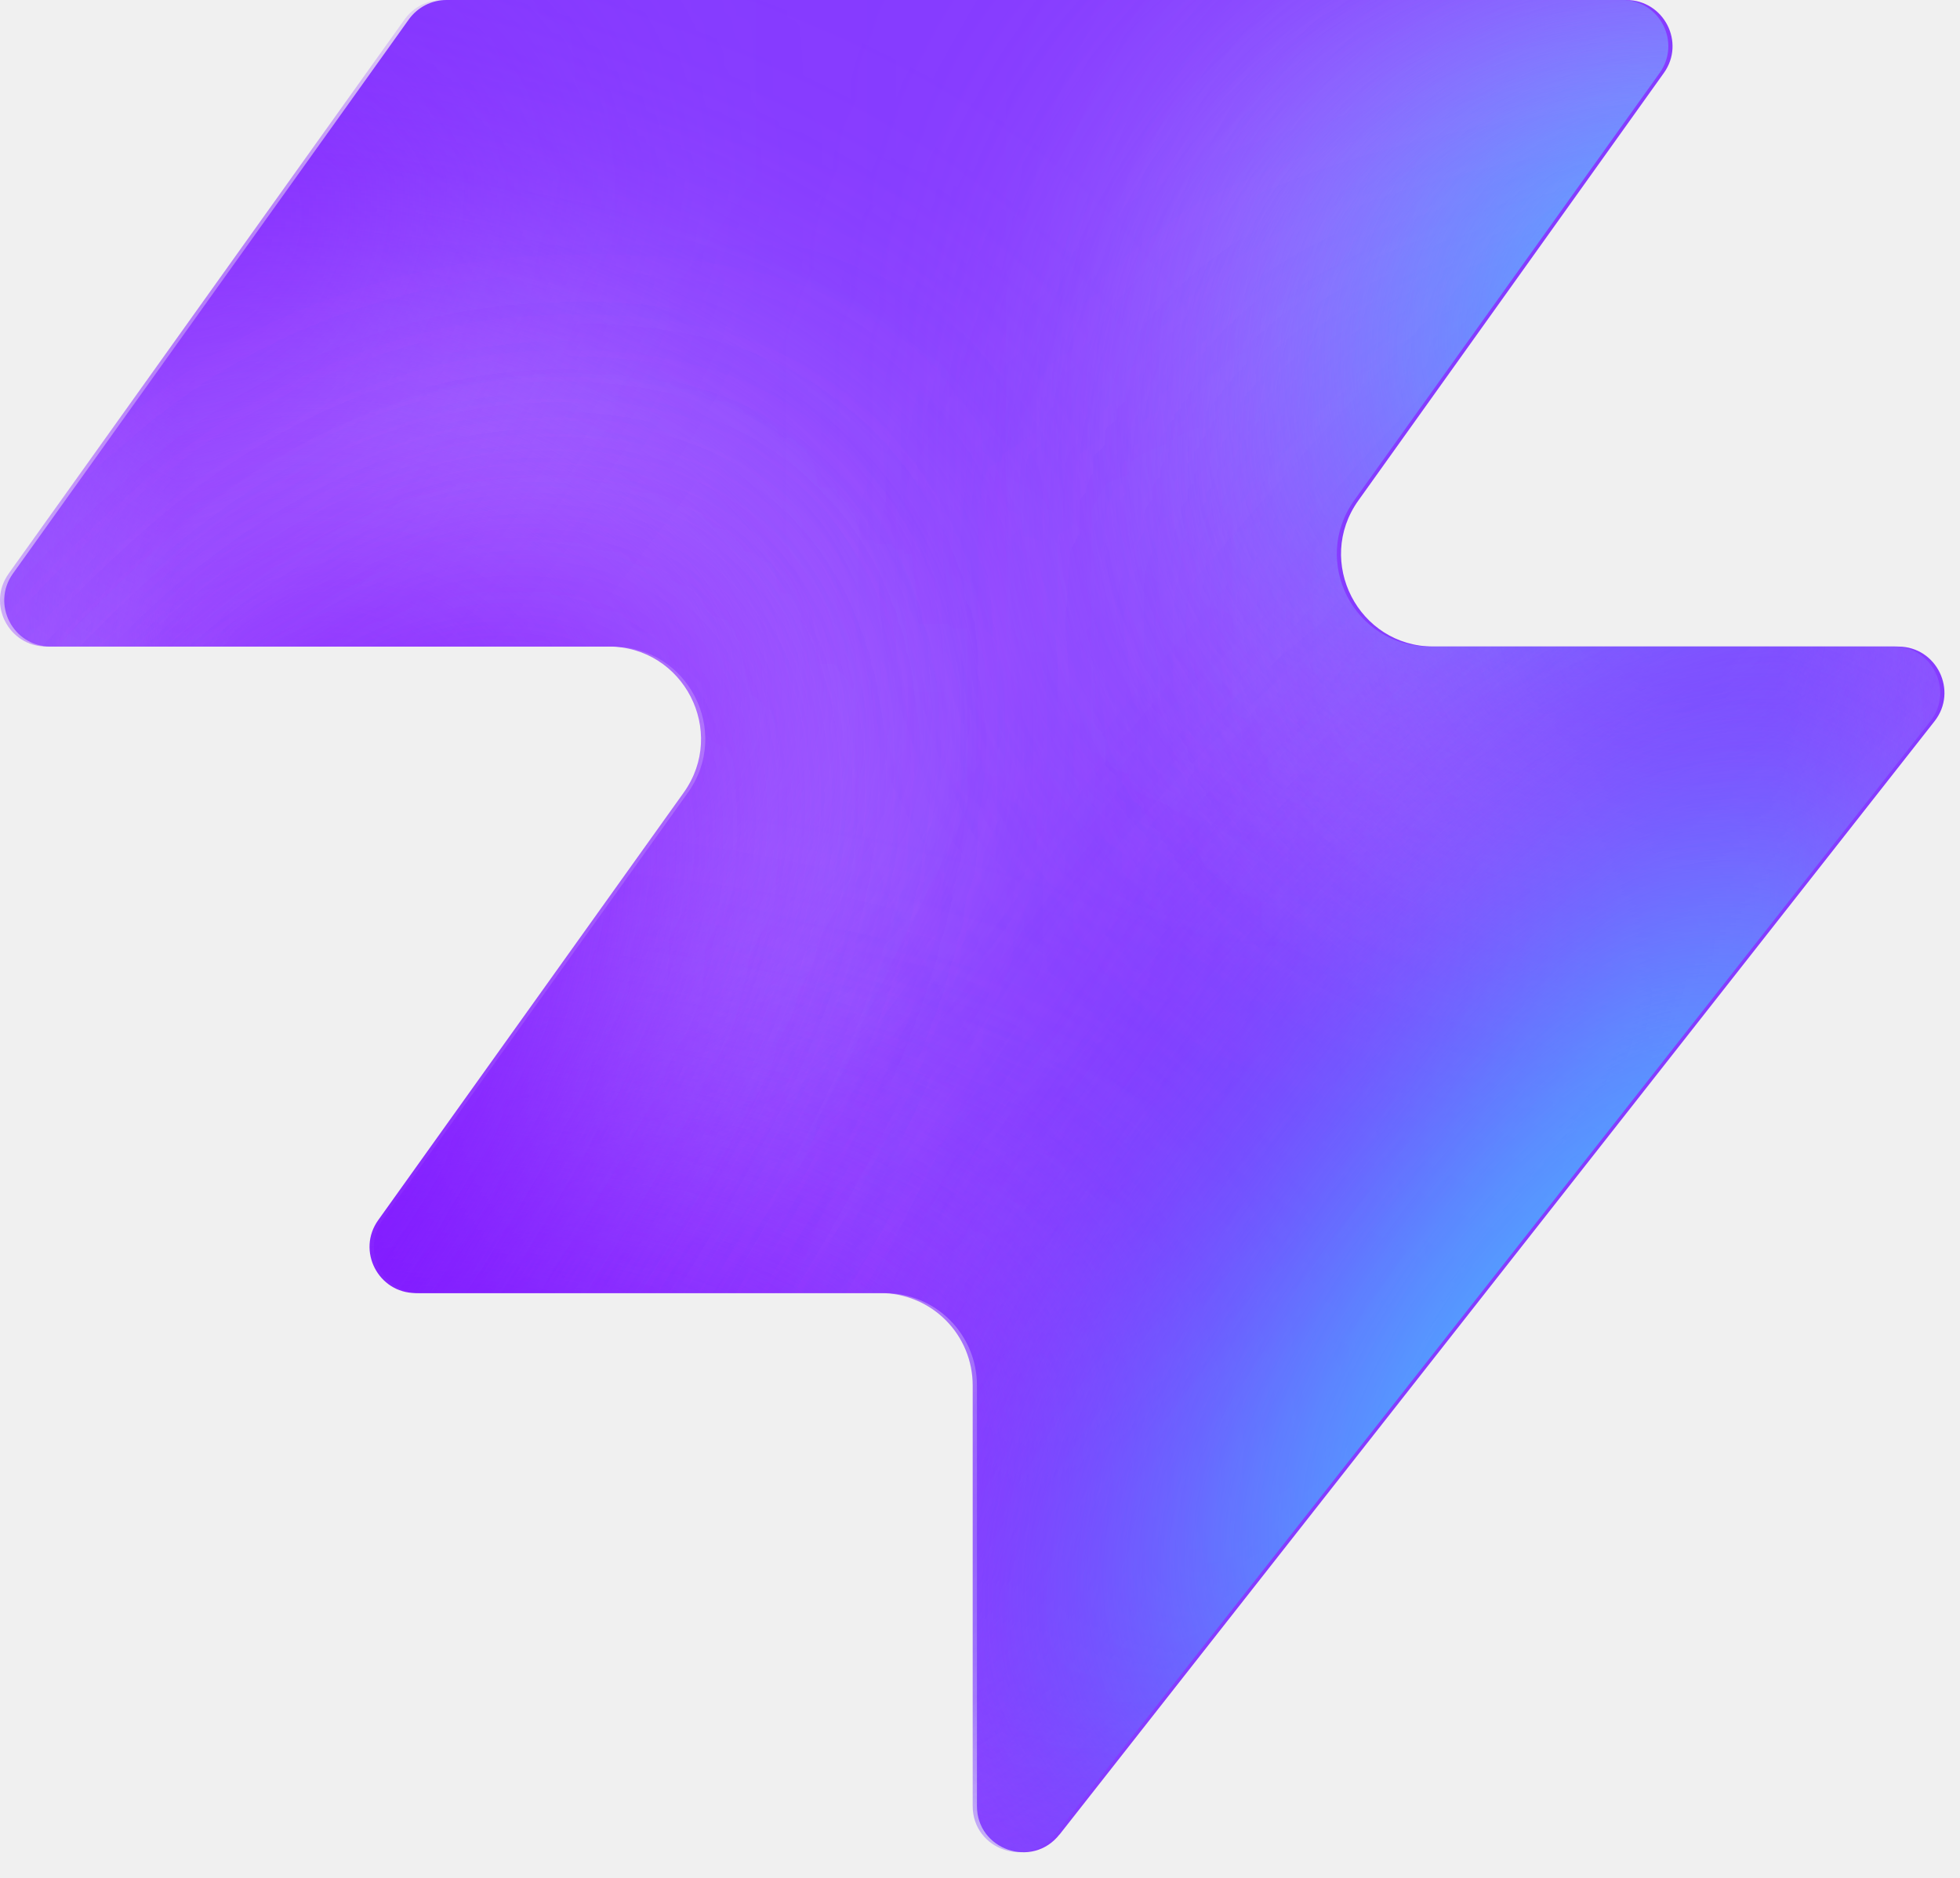
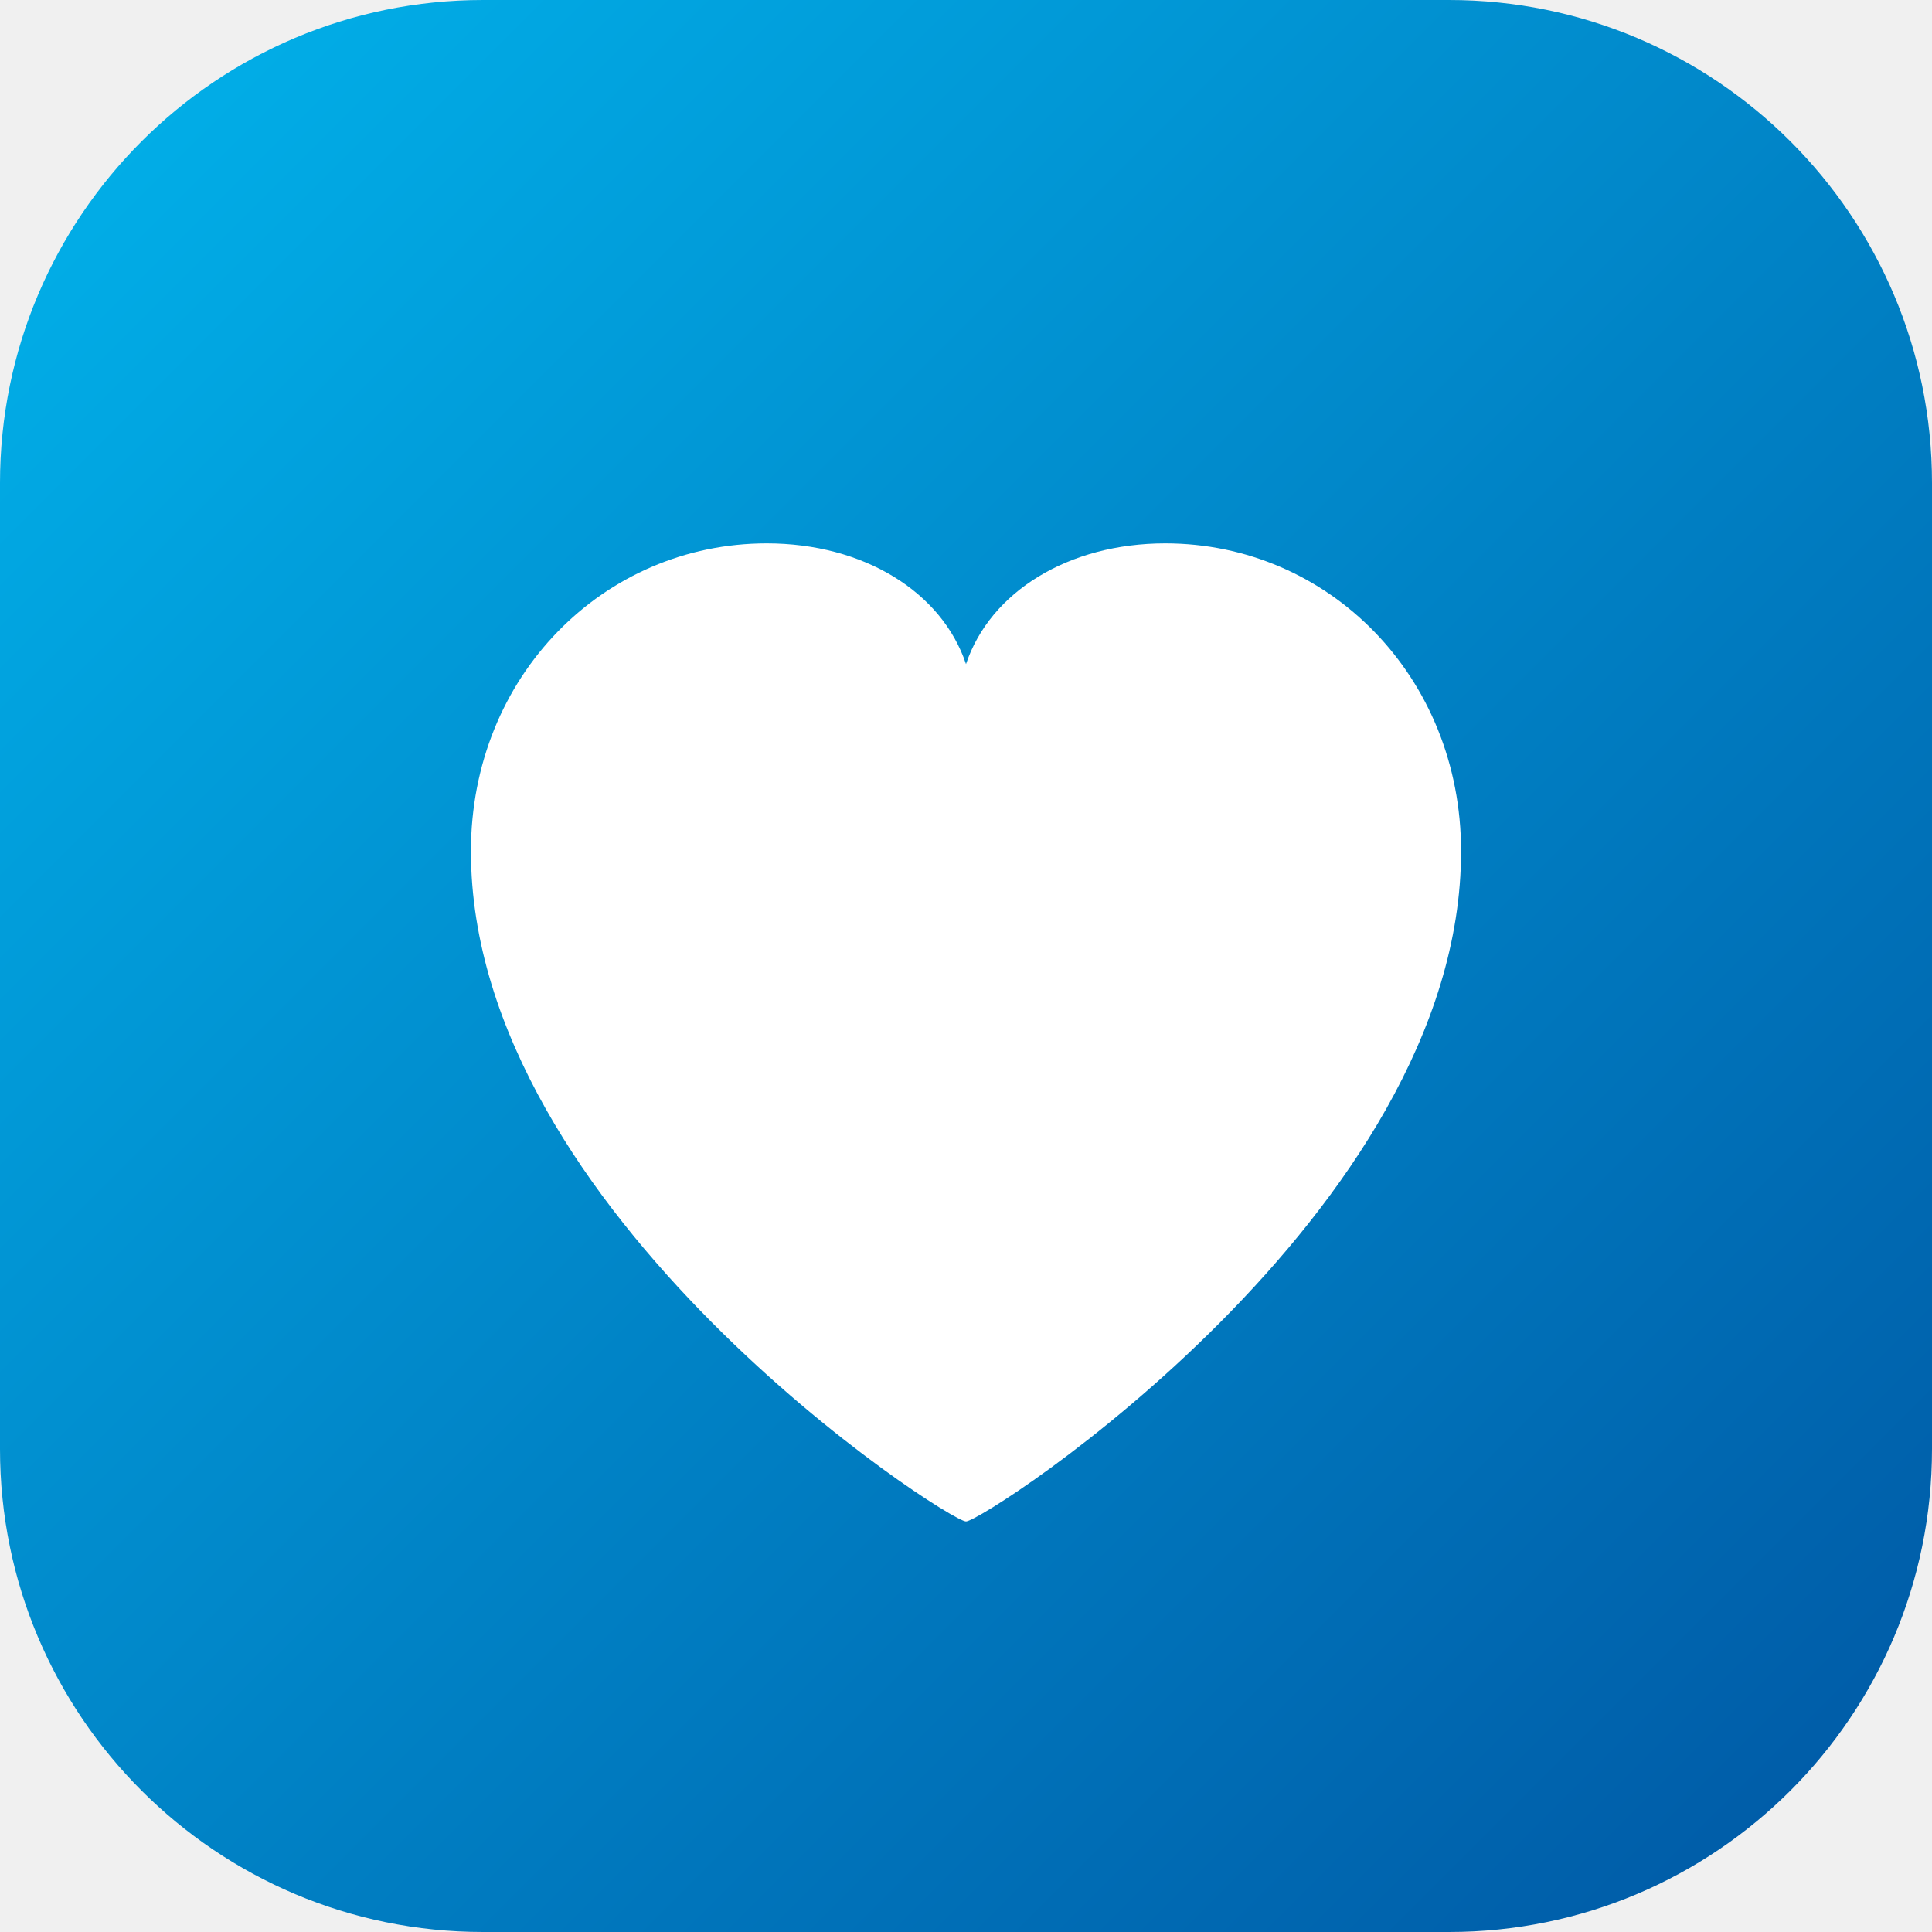
- <svg xmlns="http://www.w3.org/2000/svg" width="48" height="46" fill="none" viewBox="0 0 48 46">
-   <path fill="#863bff" d="M25.946 44.938c-.664.845-2.021.375-2.021-.698V33.937a2.26 2.26 0 0 0-2.262-2.262H10.287c-.92 0-1.456-1.04-.92-1.788l7.48-10.471c1.07-1.497 0-3.578-1.842-3.578H1.237c-.92 0-1.456-1.04-.92-1.788L10.013.474c.214-.297.556-.474.92-.474h28.894c.92 0 1.456 1.04.92 1.788l-7.48 10.471c-1.07 1.498 0 3.579 1.842 3.579h11.377c.943 0 1.473 1.088.89 1.83L25.947 44.94z" style="fill:#863bff;fill:color(display-p3 .525 .23 1);fill-opacity:1" />
-   <mask id="a" width="48" height="46" x="0" y="0" maskUnits="userSpaceOnUse" style="mask-type:alpha">
-     <path fill="#000" d="M25.842 44.938c-.664.844-2.021.375-2.021-.698V33.937a2.26 2.26 0 0 0-2.262-2.262H10.183c-.92 0-1.456-1.04-.92-1.788l7.48-10.471c1.07-1.498 0-3.579-1.842-3.579H1.133c-.92 0-1.456-1.04-.92-1.787L9.91.473c.214-.297.556-.474.92-.474h28.894c.92 0 1.456 1.04.92 1.788l-7.48 10.471c-1.07 1.498 0 3.578 1.842 3.578h11.377c.943 0 1.473 1.088.89 1.832L25.843 44.94z" style="fill:#000;fill-opacity:1" />
-   </mask>
-   <g mask="url(#a)">
-     <g filter="url(#b)">
-       <ellipse cx="5.508" cy="14.704" fill="#ede6ff" rx="5.508" ry="14.704" style="fill:#ede6ff;fill:color(display-p3 .927 .903 1);fill-opacity:1" transform="matrix(.00324 1 1 -.00324 -4.47 31.516)" />
-     </g>
-     <g filter="url(#c)">
-       <ellipse cx="10.399" cy="29.851" fill="#ede6ff" rx="10.399" ry="29.851" style="fill:#ede6ff;fill:color(display-p3 .927 .903 1);fill-opacity:1" transform="matrix(.00324 1 1 -.00324 -39.328 7.883)" />
-     </g>
-     <g filter="url(#d)">
-       <ellipse cx="5.508" cy="30.487" fill="#7e14ff" rx="5.508" ry="30.487" style="fill:#7e14ff;fill:color(display-p3 .492 .077 1);fill-opacity:1" transform="rotate(89.814 -25.913 -14.639)scale(1 -1)" />
-     </g>
-     <g filter="url(#e)">
-       <ellipse cx="5.508" cy="30.599" fill="#7e14ff" rx="5.508" ry="30.599" style="fill:#7e14ff;fill:color(display-p3 .492 .077 1);fill-opacity:1" transform="rotate(89.814 -32.644 -3.334)scale(1 -1)" />
-     </g>
-     <g filter="url(#f)">
-       <ellipse cx="5.508" cy="30.599" fill="#7e14ff" rx="5.508" ry="30.599" style="fill:#7e14ff;fill:color(display-p3 .492 .077 1);fill-opacity:1" transform="matrix(.00324 1 1 -.00324 -34.34 30.47)" />
-     </g>
-     <g filter="url(#g)">
-       <ellipse cx="14.072" cy="22.078" fill="#ede6ff" rx="14.072" ry="22.078" style="fill:#ede6ff;fill:color(display-p3 .927 .903 1);fill-opacity:1" transform="rotate(93.35 24.506 48.493)scale(-1 1)" />
-     </g>
-     <g filter="url(#h)">
-       <ellipse cx="3.47" cy="21.501" fill="#7e14ff" rx="3.47" ry="21.501" style="fill:#7e14ff;fill:color(display-p3 .492 .077 1);fill-opacity:1" transform="rotate(89.009 28.708 47.59)scale(-1 1)" />
-     </g>
-     <g filter="url(#i)">
-       <ellipse cx="3.47" cy="21.501" fill="#7e14ff" rx="3.47" ry="21.501" style="fill:#7e14ff;fill:color(display-p3 .492 .077 1);fill-opacity:1" transform="rotate(89.009 28.708 47.59)scale(-1 1)" />
-     </g>
-     <g filter="url(#j)">
-       <ellipse cx=".387" cy="8.972" fill="#7e14ff" rx="4.407" ry="29.108" style="fill:#7e14ff;fill:color(display-p3 .492 .077 1);fill-opacity:1" transform="rotate(39.51 .387 8.972)" />
-     </g>
-     <g filter="url(#k)">
-       <ellipse cx="47.523" cy="-6.092" fill="#7e14ff" rx="4.407" ry="29.108" style="fill:#7e14ff;fill:color(display-p3 .492 .077 1);fill-opacity:1" transform="rotate(37.892 47.523 -6.092)" />
-     </g>
-     <g filter="url(#l)">
-       <ellipse cx="41.412" cy="6.333" fill="#47bfff" rx="5.971" ry="9.665" style="fill:#47bfff;fill:color(display-p3 .28 .748 1);fill-opacity:1" transform="rotate(37.892 41.412 6.333)" />
-     </g>
-     <g filter="url(#m)">
-       <ellipse cx="-1.879" cy="38.332" fill="#7e14ff" rx="4.407" ry="29.108" style="fill:#7e14ff;fill:color(display-p3 .492 .077 1);fill-opacity:1" transform="rotate(37.892 -1.88 38.332)" />
-     </g>
-     <g filter="url(#n)">
-       <ellipse cx="-1.879" cy="38.332" fill="#7e14ff" rx="4.407" ry="29.108" style="fill:#7e14ff;fill:color(display-p3 .492 .077 1);fill-opacity:1" transform="rotate(37.892 -1.88 38.332)" />
-     </g>
-     <g filter="url(#o)">
-       <ellipse cx="35.651" cy="29.907" fill="#7e14ff" rx="4.407" ry="29.108" style="fill:#7e14ff;fill:color(display-p3 .492 .077 1);fill-opacity:1" transform="rotate(37.892 35.651 29.907)" />
-     </g>
-     <g filter="url(#p)">
-       <ellipse cx="38.418" cy="32.4" fill="#47bfff" rx="5.971" ry="15.297" style="fill:#47bfff;fill:color(display-p3 .28 .748 1);fill-opacity:1" transform="rotate(37.892 38.418 32.4)" />
-     </g>
-   </g>
+ <svg xmlns="http://www.w3.org/2000/svg" viewBox="0 0 32 32" role="img" aria-label="Gratitude">
  <defs>
-     <filter id="b" width="60.045" height="41.654" x="-19.77" y="16.149" color-interpolation-filters="sRGB" filterUnits="userSpaceOnUse">
-       <feFlood flood-opacity="0" result="BackgroundImageFix" />
-       <feBlend in="SourceGraphic" in2="BackgroundImageFix" result="shape" />
-       <feGaussianBlur result="effect1_foregroundBlur_2002_17158" stdDeviation="7.659" />
-     </filter>
-     <filter id="c" width="90.34" height="51.437" x="-54.613" y="-7.533" color-interpolation-filters="sRGB" filterUnits="userSpaceOnUse">
-       <feFlood flood-opacity="0" result="BackgroundImageFix" />
-       <feBlend in="SourceGraphic" in2="BackgroundImageFix" result="shape" />
-       <feGaussianBlur result="effect1_foregroundBlur_2002_17158" stdDeviation="7.659" />
-     </filter>
-     <filter id="d" width="79.355" height="29.4" x="-49.64" y="2.03" color-interpolation-filters="sRGB" filterUnits="userSpaceOnUse">
-       <feFlood flood-opacity="0" result="BackgroundImageFix" />
-       <feBlend in="SourceGraphic" in2="BackgroundImageFix" result="shape" />
-       <feGaussianBlur result="effect1_foregroundBlur_2002_17158" stdDeviation="4.596" />
-     </filter>
-     <filter id="e" width="79.579" height="29.4" x="-45.045" y="20.029" color-interpolation-filters="sRGB" filterUnits="userSpaceOnUse">
-       <feFlood flood-opacity="0" result="BackgroundImageFix" />
-       <feBlend in="SourceGraphic" in2="BackgroundImageFix" result="shape" />
-       <feGaussianBlur result="effect1_foregroundBlur_2002_17158" stdDeviation="4.596" />
-     </filter>
-     <filter id="f" width="79.579" height="29.4" x="-43.513" y="21.178" color-interpolation-filters="sRGB" filterUnits="userSpaceOnUse">
-       <feFlood flood-opacity="0" result="BackgroundImageFix" />
-       <feBlend in="SourceGraphic" in2="BackgroundImageFix" result="shape" />
-       <feGaussianBlur result="effect1_foregroundBlur_2002_17158" stdDeviation="4.596" />
-     </filter>
-     <filter id="g" width="74.749" height="58.852" x="15.756" y="-17.901" color-interpolation-filters="sRGB" filterUnits="userSpaceOnUse">
-       <feFlood flood-opacity="0" result="BackgroundImageFix" />
-       <feBlend in="SourceGraphic" in2="BackgroundImageFix" result="shape" />
-       <feGaussianBlur result="effect1_foregroundBlur_2002_17158" stdDeviation="7.659" />
-     </filter>
-     <filter id="h" width="61.377" height="25.362" x="23.548" y="2.284" color-interpolation-filters="sRGB" filterUnits="userSpaceOnUse">
-       <feFlood flood-opacity="0" result="BackgroundImageFix" />
-       <feBlend in="SourceGraphic" in2="BackgroundImageFix" result="shape" />
-       <feGaussianBlur result="effect1_foregroundBlur_2002_17158" stdDeviation="4.596" />
-     </filter>
-     <filter id="i" width="61.377" height="25.362" x="23.548" y="2.284" color-interpolation-filters="sRGB" filterUnits="userSpaceOnUse">
-       <feFlood flood-opacity="0" result="BackgroundImageFix" />
-       <feBlend in="SourceGraphic" in2="BackgroundImageFix" result="shape" />
-       <feGaussianBlur result="effect1_foregroundBlur_2002_17158" stdDeviation="4.596" />
-     </filter>
-     <filter id="j" width="56.045" height="63.649" x="-27.636" y="-22.853" color-interpolation-filters="sRGB" filterUnits="userSpaceOnUse">
-       <feFlood flood-opacity="0" result="BackgroundImageFix" />
-       <feBlend in="SourceGraphic" in2="BackgroundImageFix" result="shape" />
-       <feGaussianBlur result="effect1_foregroundBlur_2002_17158" stdDeviation="4.596" />
-     </filter>
-     <filter id="k" width="54.814" height="64.646" x="20.116" y="-38.415" color-interpolation-filters="sRGB" filterUnits="userSpaceOnUse">
-       <feFlood flood-opacity="0" result="BackgroundImageFix" />
-       <feBlend in="SourceGraphic" in2="BackgroundImageFix" result="shape" />
-       <feGaussianBlur result="effect1_foregroundBlur_2002_17158" stdDeviation="4.596" />
-     </filter>
-     <filter id="l" width="33.541" height="35.313" x="24.641" y="-11.323" color-interpolation-filters="sRGB" filterUnits="userSpaceOnUse">
-       <feFlood flood-opacity="0" result="BackgroundImageFix" />
-       <feBlend in="SourceGraphic" in2="BackgroundImageFix" result="shape" />
-       <feGaussianBlur result="effect1_foregroundBlur_2002_17158" stdDeviation="4.596" />
-     </filter>
-     <filter id="m" width="54.814" height="64.646" x="-29.286" y="6.009" color-interpolation-filters="sRGB" filterUnits="userSpaceOnUse">
-       <feFlood flood-opacity="0" result="BackgroundImageFix" />
-       <feBlend in="SourceGraphic" in2="BackgroundImageFix" result="shape" />
-       <feGaussianBlur result="effect1_foregroundBlur_2002_17158" stdDeviation="4.596" />
-     </filter>
-     <filter id="n" width="54.814" height="64.646" x="-29.286" y="6.009" color-interpolation-filters="sRGB" filterUnits="userSpaceOnUse">
-       <feFlood flood-opacity="0" result="BackgroundImageFix" />
-       <feBlend in="SourceGraphic" in2="BackgroundImageFix" result="shape" />
-       <feGaussianBlur result="effect1_foregroundBlur_2002_17158" stdDeviation="4.596" />
-     </filter>
-     <filter id="o" width="54.814" height="64.646" x="8.244" y="-2.416" color-interpolation-filters="sRGB" filterUnits="userSpaceOnUse">
-       <feFlood flood-opacity="0" result="BackgroundImageFix" />
-       <feBlend in="SourceGraphic" in2="BackgroundImageFix" result="shape" />
-       <feGaussianBlur result="effect1_foregroundBlur_2002_17158" stdDeviation="4.596" />
-     </filter>
-     <filter id="p" width="39.409" height="43.623" x="18.713" y="10.588" color-interpolation-filters="sRGB" filterUnits="userSpaceOnUse">
-       <feFlood flood-opacity="0" result="BackgroundImageFix" />
-       <feBlend in="SourceGraphic" in2="BackgroundImageFix" result="shape" />
-       <feGaussianBlur result="effect1_foregroundBlur_2002_17158" stdDeviation="4.596" />
-     </filter>
+     <linearGradient id="g" x1="0" y1="0" x2="1" y2="1">
+       <stop offset="0%" stop-color="#01b4ec" />
+       <stop offset="100%" stop-color="#0056a3" />
+     </linearGradient>
  </defs>
+   <rect width="32" height="32" rx="8" fill="url(#g)" />
+   <path fill="#fff" d="M16 25.2c-.3 0-8.2-5.1-8.2-11.1C7.8 11.2 10 9 12.7 9c1.6 0 2.9.8 3.3 2 .4-1.2 1.7-2 3.3-2 2.7 0 4.9 2.2 4.9 5.1 0 6-7.9 11.1-8.2 11.1z" />
</svg>
